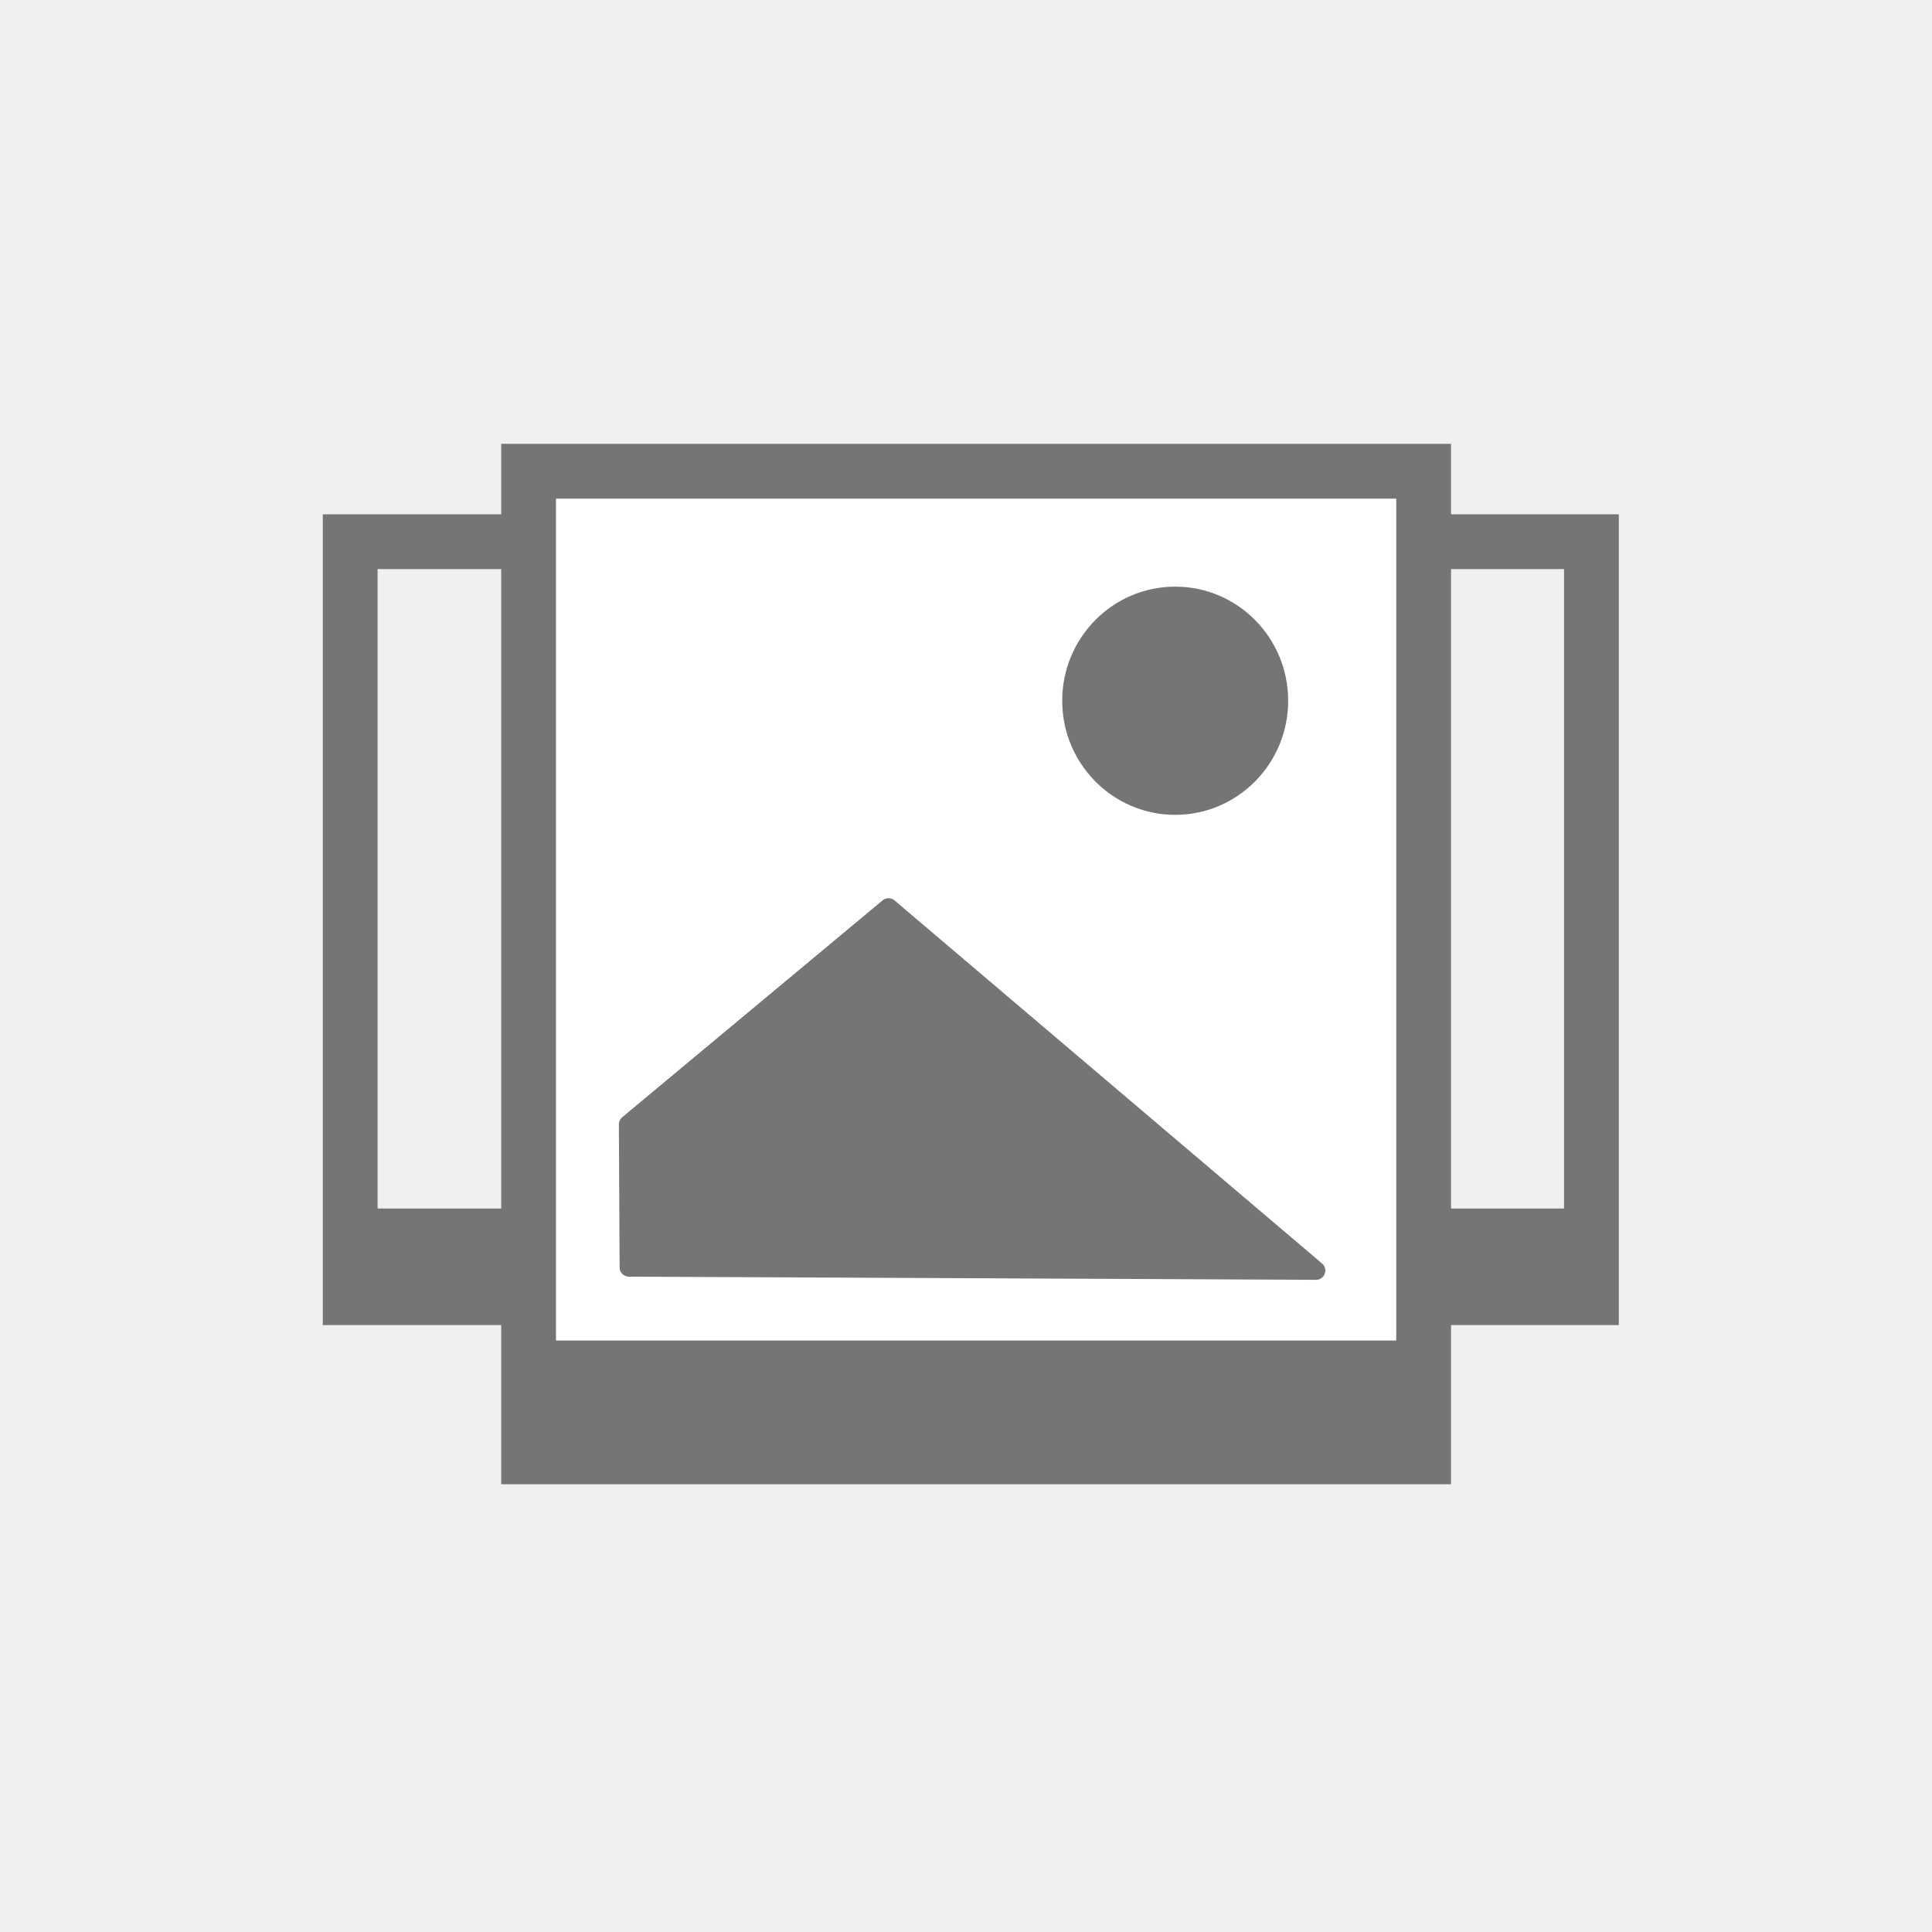
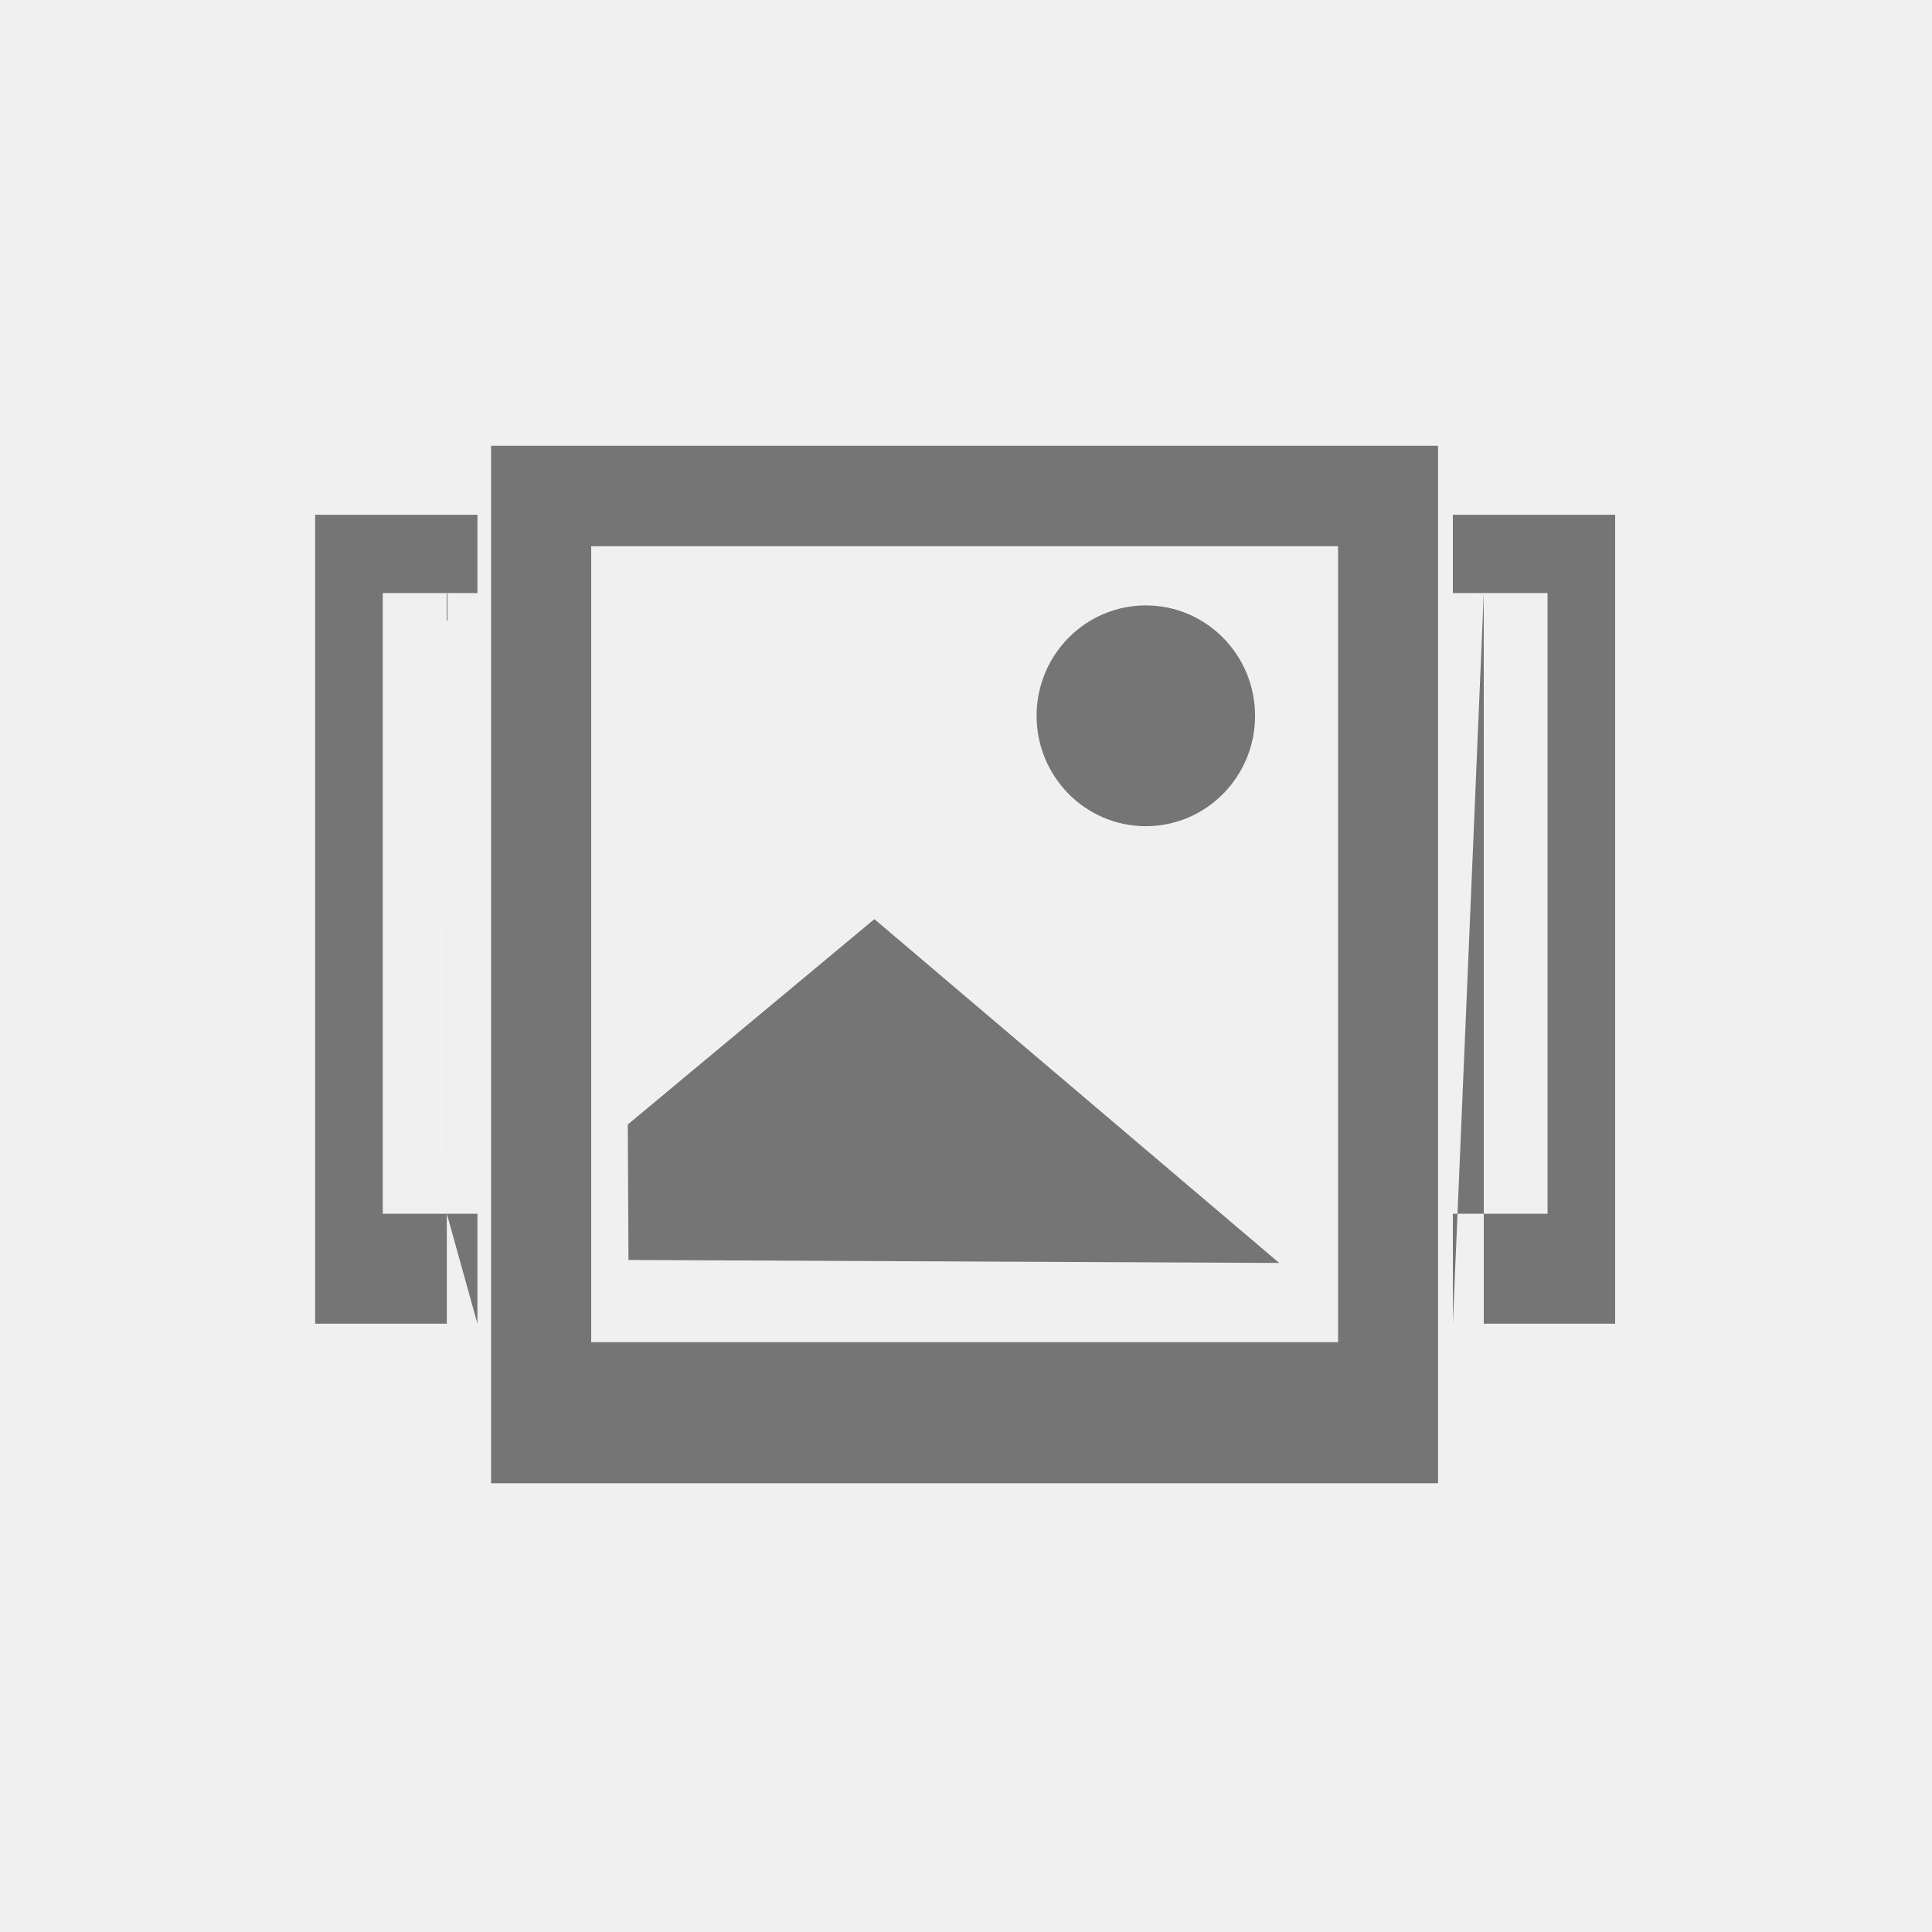
- <svg xmlns="http://www.w3.org/2000/svg" viewBox="0 0 500 500">
+ <svg xmlns="http://www.w3.org/2000/svg" id="Blocks" viewBox="0 0 500 500">
  <defs>
-     <style>.cls-1{fill:none;}.cls-1,.cls-3,.cls-4,.cls-5{stroke:#757575;}.cls-1,.cls-3,.cls-5{stroke-miterlimit:10;}.cls-1,.cls-3{stroke-width:14.18px;}.cls-2,.cls-4,.cls-5{fill:#757575;}.cls-3{fill:#fff;}.cls-4{stroke-linecap:round;stroke-linejoin:round;stroke-width:4.79px;}.cls-5{stroke-width:4.2px;}</style>
+     <style>.cls-1{fill:#757575;}</style>
  </defs>
-   <g id="Layer_2" data-name="Layer 2">
-     <g id="Filter">
-       <rect class="cls-1" x="90.63" y="140.19" width="155.69" height="195.65" />
-     </g>
-     <rect class="cls-2" x="91.75" y="312.76" width="153.75" height="20.72" />
-     <g id="Filter-2" data-name="Filter">
-       <rect class="cls-1" x="256.17" y="140.19" width="155.69" height="195.65" />
-     </g>
-     <rect class="cls-2" x="257.28" y="312.76" width="153.75" height="20.72" />
-     <g id="Filter-3" data-name="Filter">
-       <rect class="cls-3" x="136.8" y="121.96" width="231.64" height="255.07" />
-       <polygon class="cls-4" points="340.6 328.82 162.75 328 162.56 290.98 229.95 234.85 340.6 328.82" />
-       <ellipse class="cls-5" cx="304.14" cy="181.35" rx="27.14" ry="27.43" />
-     </g>
-     <rect class="cls-2" x="139.79" y="346.93" width="229.6" height="27.01" />
-   </g>
+   <path class="cls-1" d="M384,342.57m0-189.08,0,160.63,0,28.45H418V133.22H376v20.27h24.5V314.12H376v28.45" />
+   <path class="cls-1" d="M115.64,342.57m0-189.08,0,160.63,7.92,28.45V314.12H99.06V153.49h24.5V133.22h-42V342.57h34.07" />
+   <polygon class="cls-1" points="331.06 326.85 162.65 326.08 162.47 291.02 226.29 237.87 331.06 326.85" />
+   <ellipse class="cls-1" cx="296.54" cy="185.25" rx="28.27" ry="28.57" />
+   <path class="cls-1" d="M127.09,115.36v268.5H372.16V115.36Zm219.2,232H153v-206H346.29Z" />
</svg>
